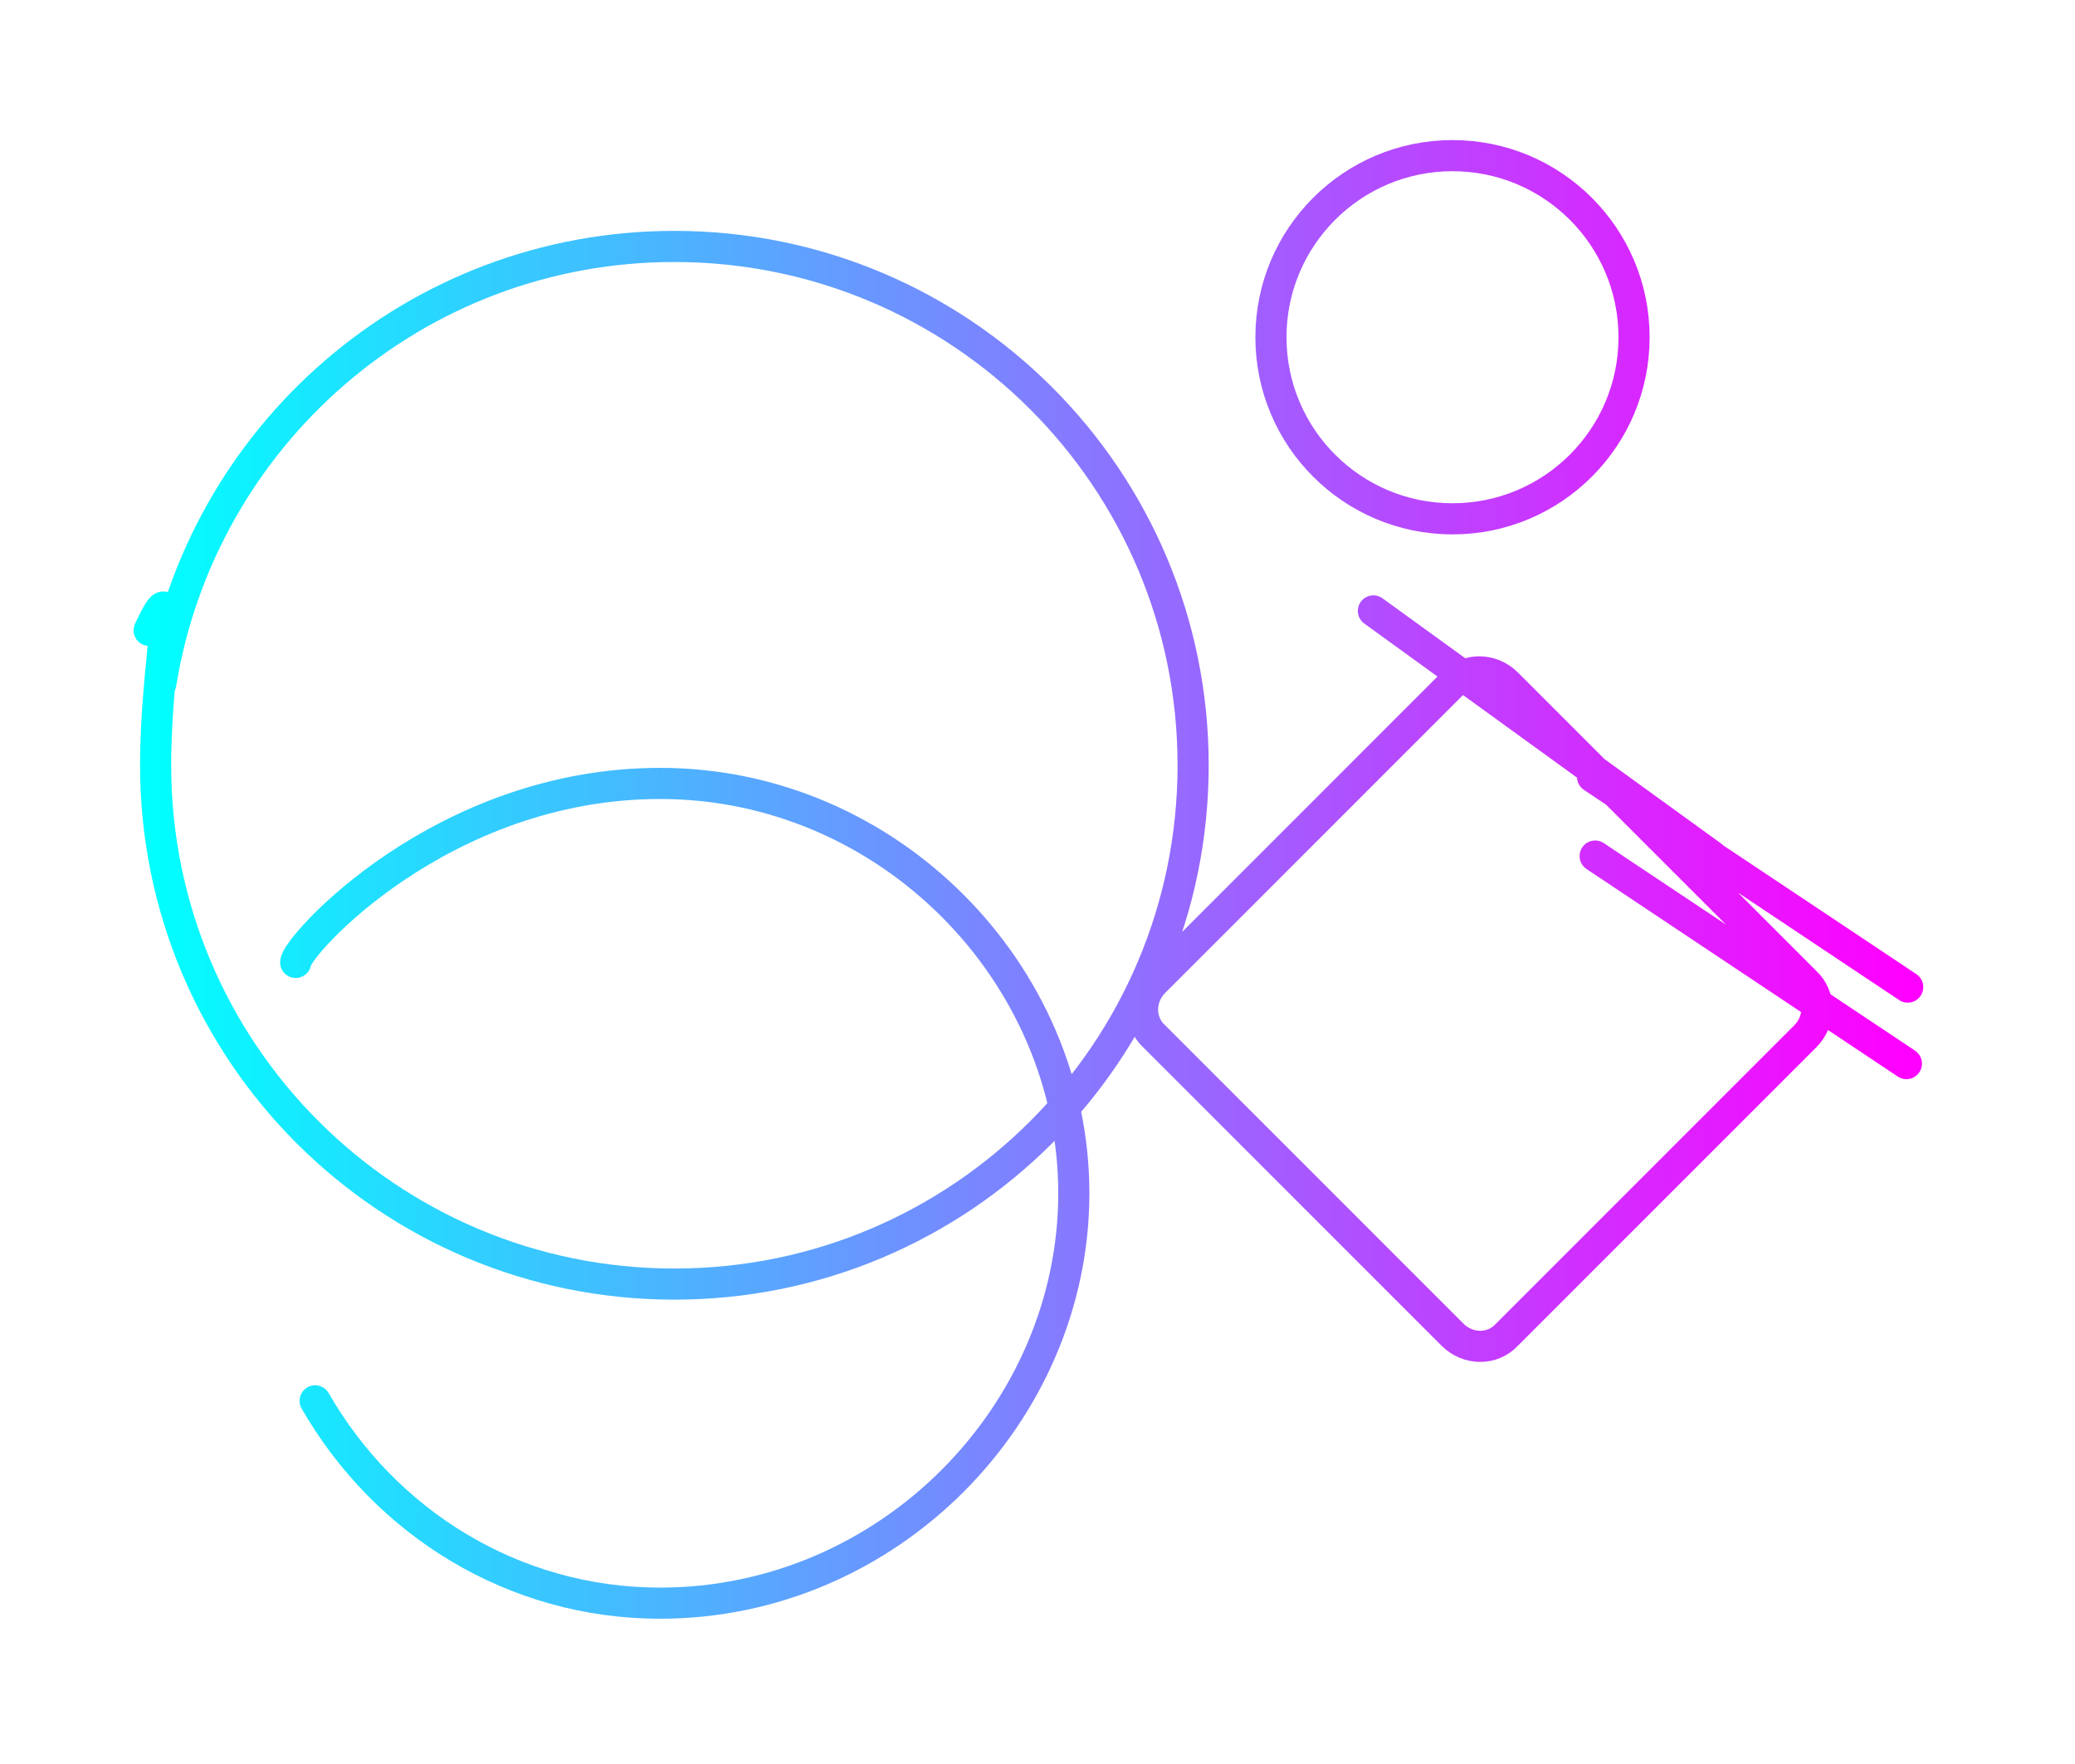
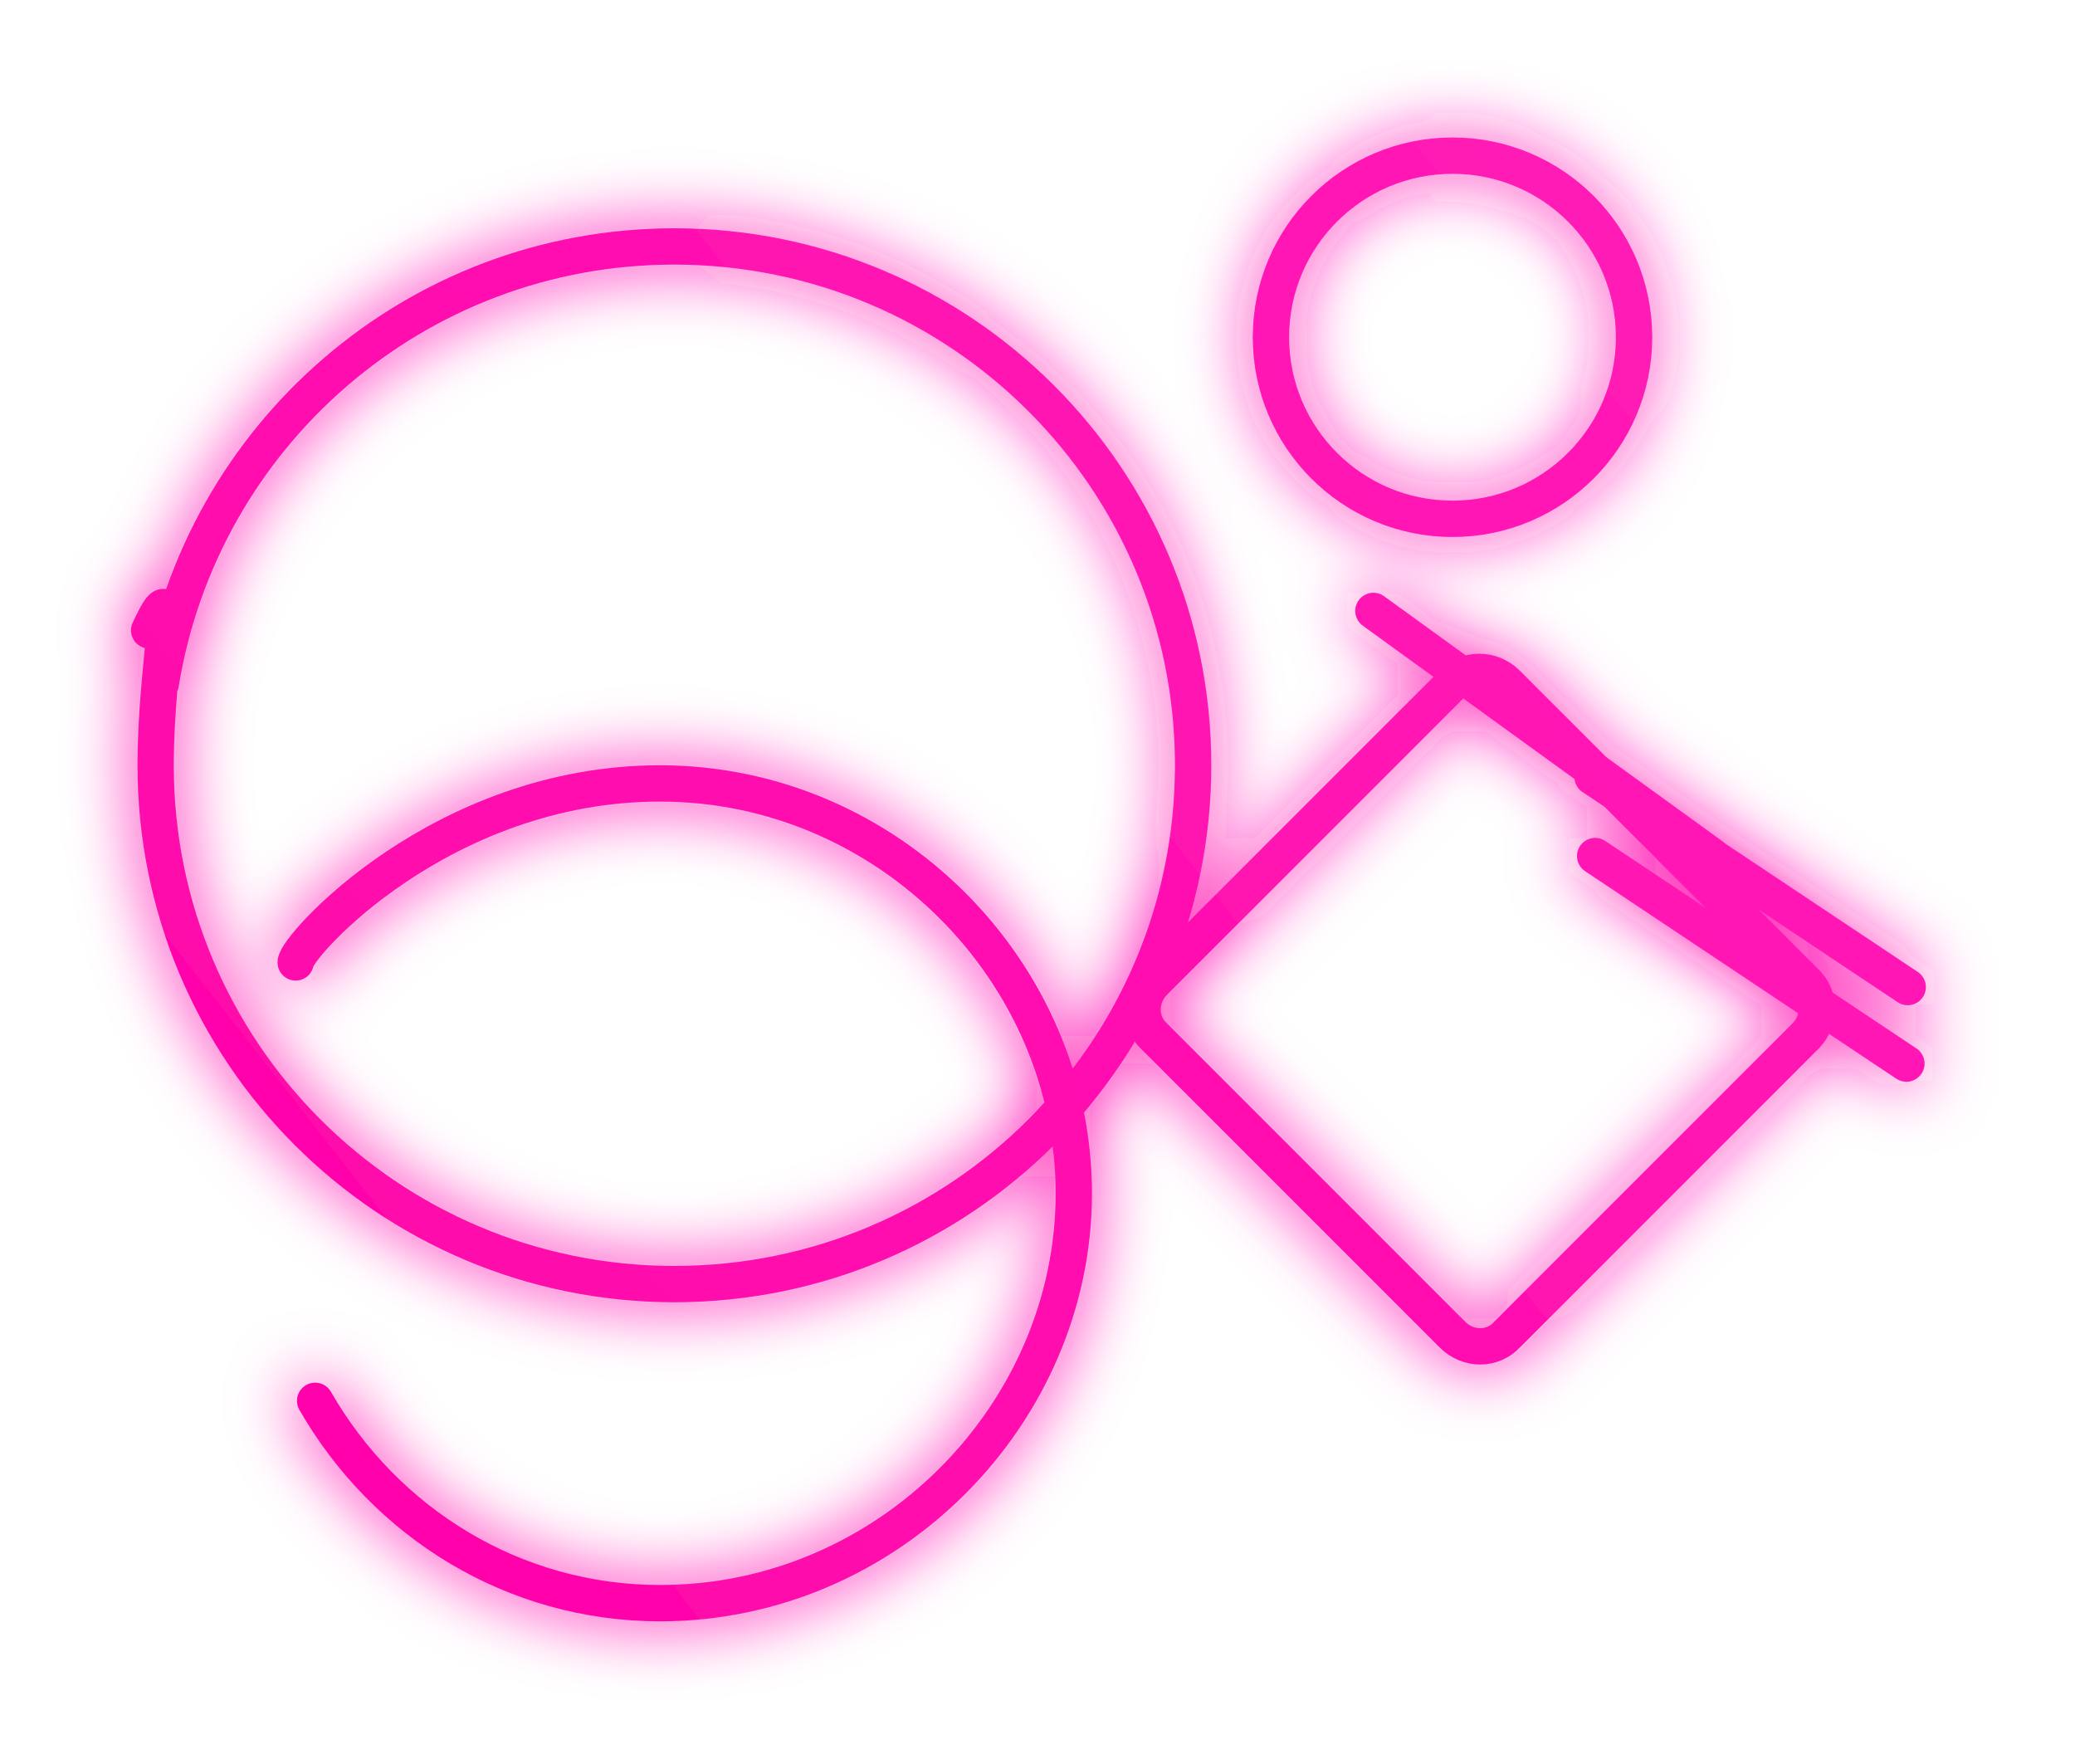
- <svg xmlns="http://www.w3.org/2000/svg" viewBox="88 78 160 136">
+ <svg xmlns="http://www.w3.org/2000/svg" viewBox="88 78 160 136" fill="none" role="img" aria-label="Cooked Pilot logo">
  <defs>
-     <linearGradient id="cookedPilotGradient" x1="0%" y1="0%" x2="100%" y2="0%">
-       <stop offset="0%" stop-color="#00ffff" />
-       <stop offset="100%" stop-color="#ff00ff" />
+     <linearGradient id="cookedPilotGradient" x1="92" y1="202" x2="238" y2="88" gradientUnits="userSpaceOnUse">
+       <stop stop-color="#FF00A8" />
+       <stop offset="1" stop-color="#FF1FB8" />
    </linearGradient>
+     <filter id="cookedPilotGlow" x="-35%" y="-35%" width="170%" height="170%">
+       <feGaussianBlur stdDeviation="2.6" result="blur" />
+       <feMerge>
+         <feMergeNode in="blur" />
+         <feMergeNode in="SourceGraphic" />
+       </feMerge>
+     </filter>
  </defs>
-   <path d="M110.8 152.2c0-1.2 11.2-13.8 28.1-13.8 17.6 0 31.9 14.6 31.9 31.6s-14.3 31.6-31.9 31.6c-11.3 0-21.2-6.2-26.6-15.6m-12.8-59.4C102 121.2 100 128.9 100 137c0 22.1 17.9 40 40 40 22.1 0 40-17.9 40-40s-17.9-40-40-40c-20 0-36.5 14.6-39.6 33.7M200 118a14 14 0 110-28 14 14 0 010 28zm11 26l24 16m-41.1-34.9L220 144m15.1 10.1l-24.3-16.2m-10.8-7.2l-23 23c-1.2 1.2-1.2 3.1 0 4.2l23 23c1.2 1.2 3.1 1.2 4.2 0l23-23c1.2-1.2 1.2-3.1 0-4.2l-23-23c-1.2-1.2-3.1-1.2-4.2 0z" stroke="url(#cookedPilotGradient)" stroke-width="2.4" fill="none" stroke-linecap="round" stroke-linejoin="round" />
+   <path filter="url(#cookedPilotGlow)" d="M110.8 152.2c0-1.2 11.2-13.8 28.1-13.8 17.6 0 31.9 14.6 31.9 31.6s-14.3 31.6-31.9 31.6c-11.3 0-21.2-6.2-26.6-15.6m-12.8-59.4C102 121.2 100 128.9 100 137c0 22.1 17.9 40 40 40 22.1 0 40-17.9 40-40s-17.9-40-40-40c-20 0-36.5 14.6-39.6 33.7M200 118a14 14 0 110-28 14 14 0 010 28zm11 26l24 16m-41.1-34.9L220 144m15.1 10.1l-24.3-16.2m-10.8-7.2l-23 23c-1.2 1.2-1.2 3.1 0 4.2l23 23c1.2 1.2 3.1 1.2 4.2 0l23-23c1.2-1.2 1.2-3.1 0-4.2l-23-23c-1.2-1.2-3.1-1.2-4.2 0z" stroke="url(#cookedPilotGradient)" stroke-width="2.8" stroke-linecap="round" stroke-linejoin="round" />
</svg>
